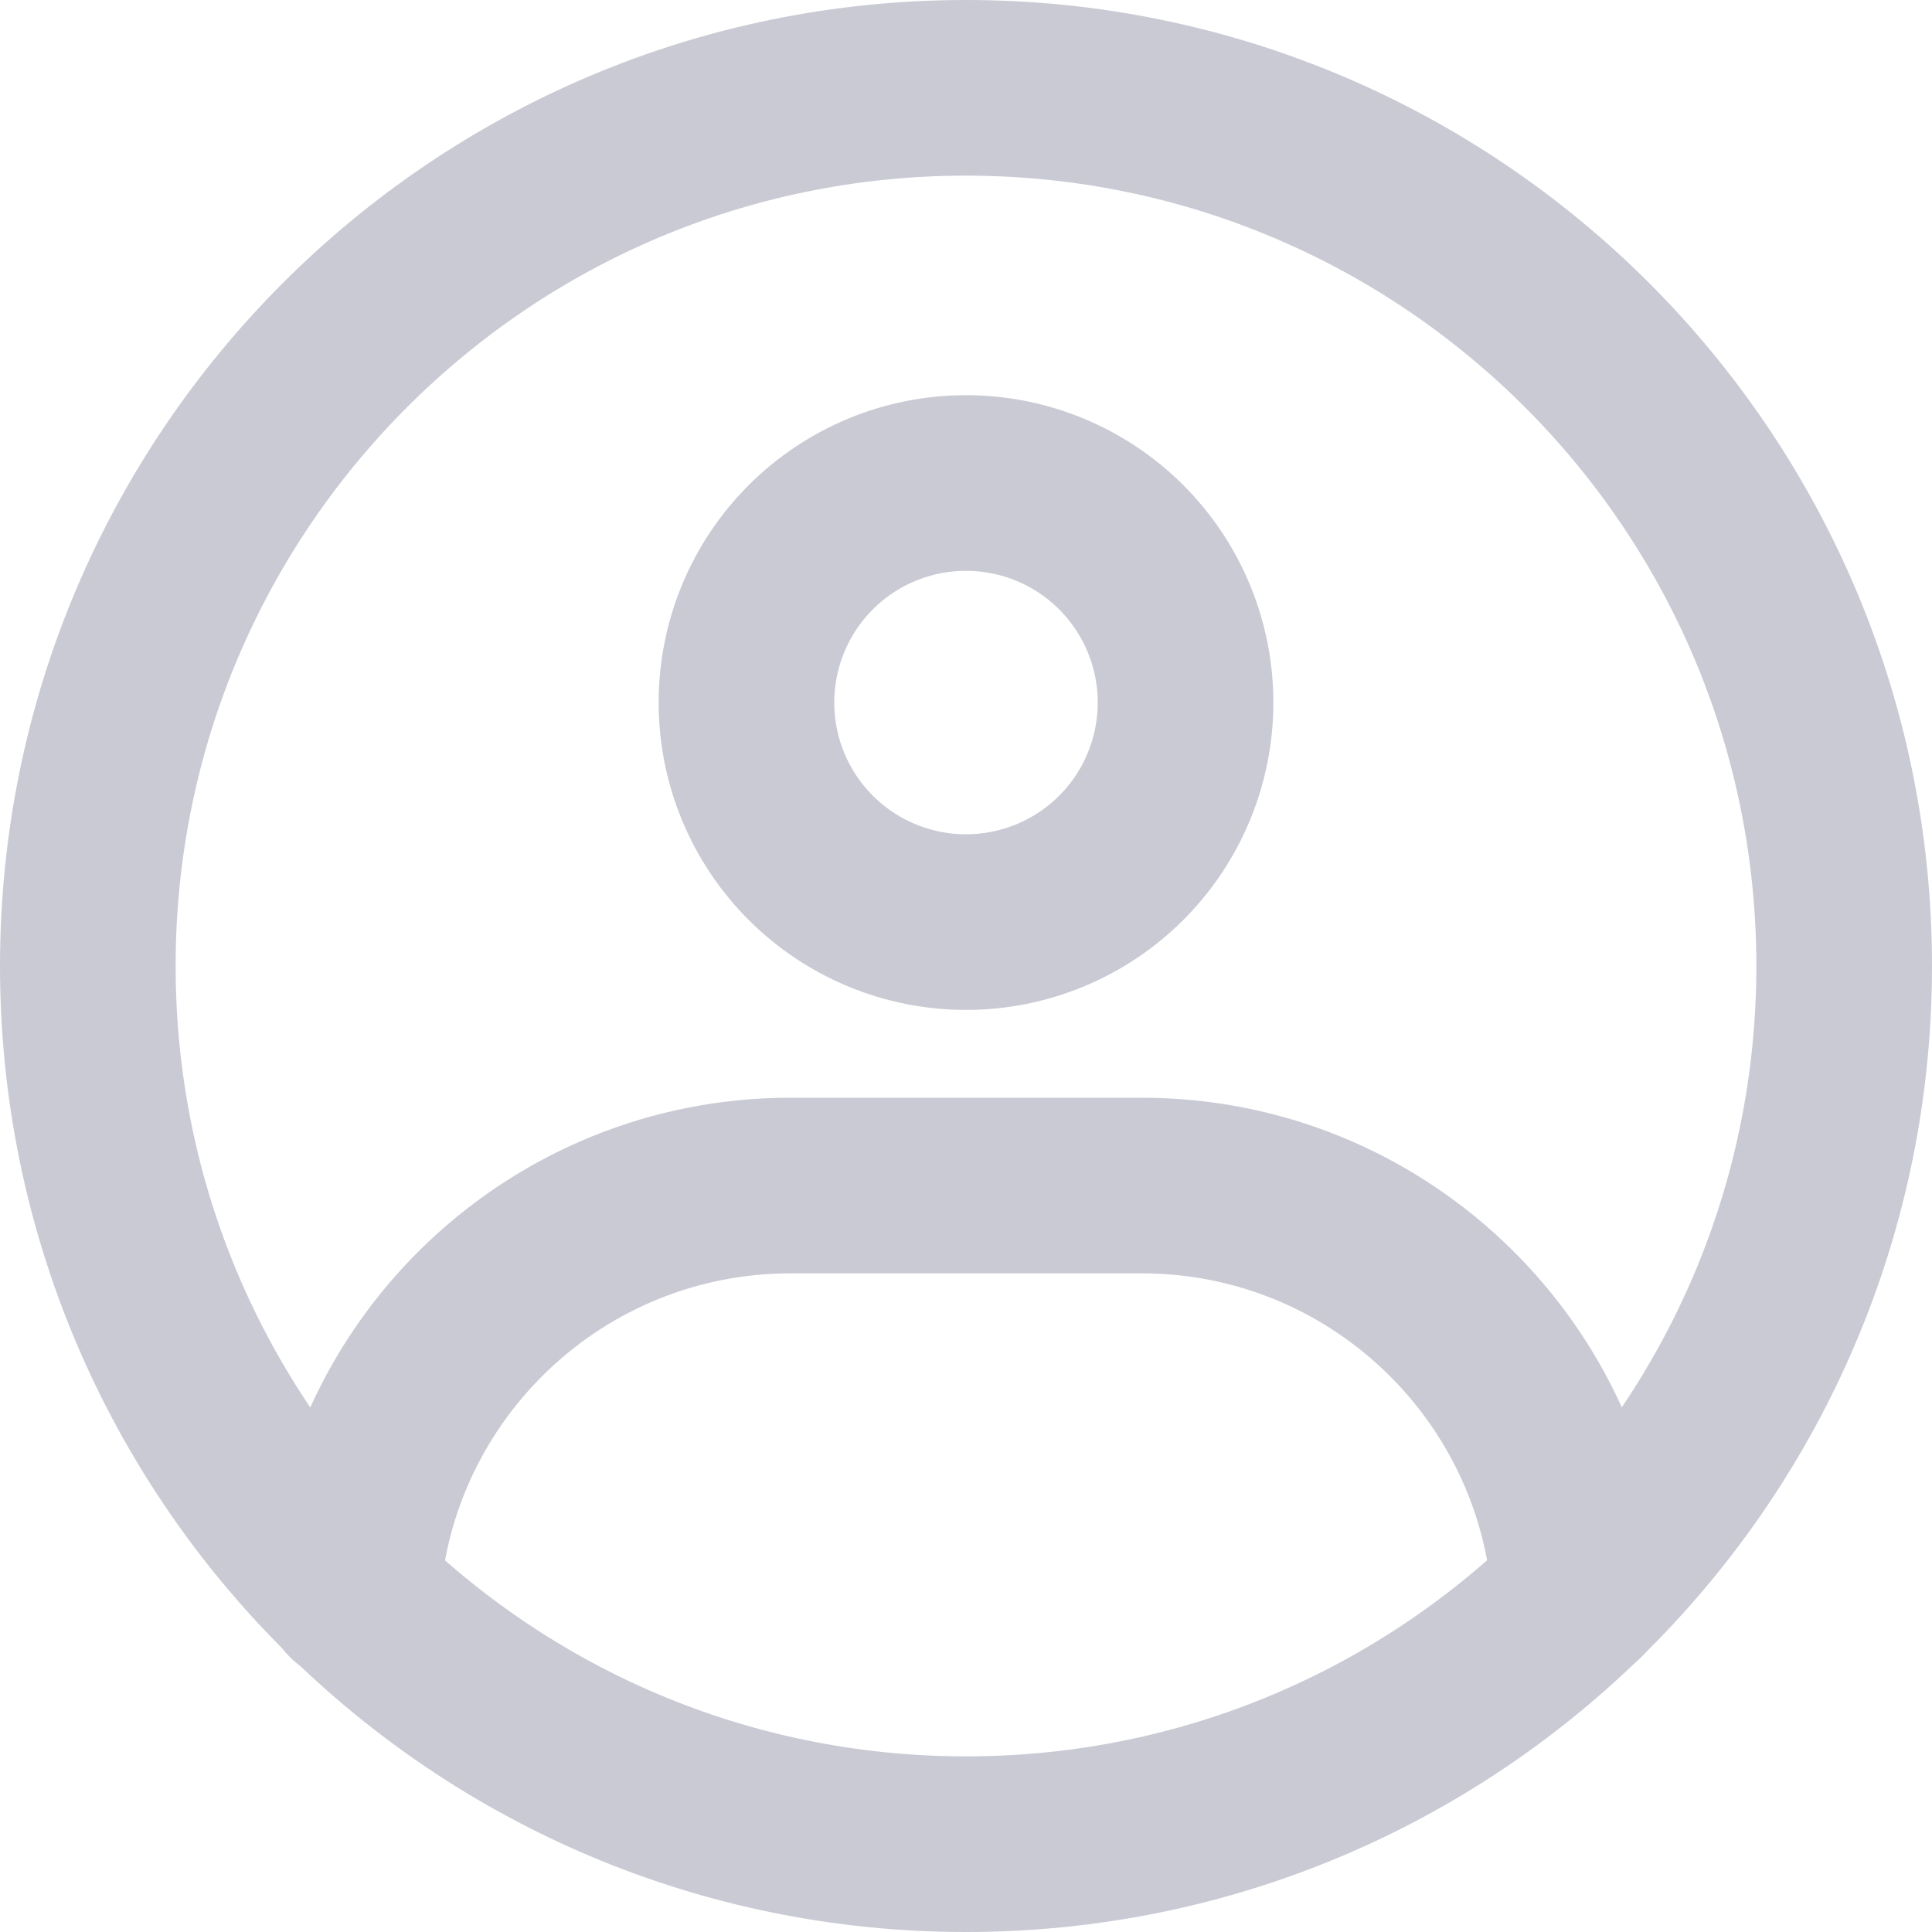
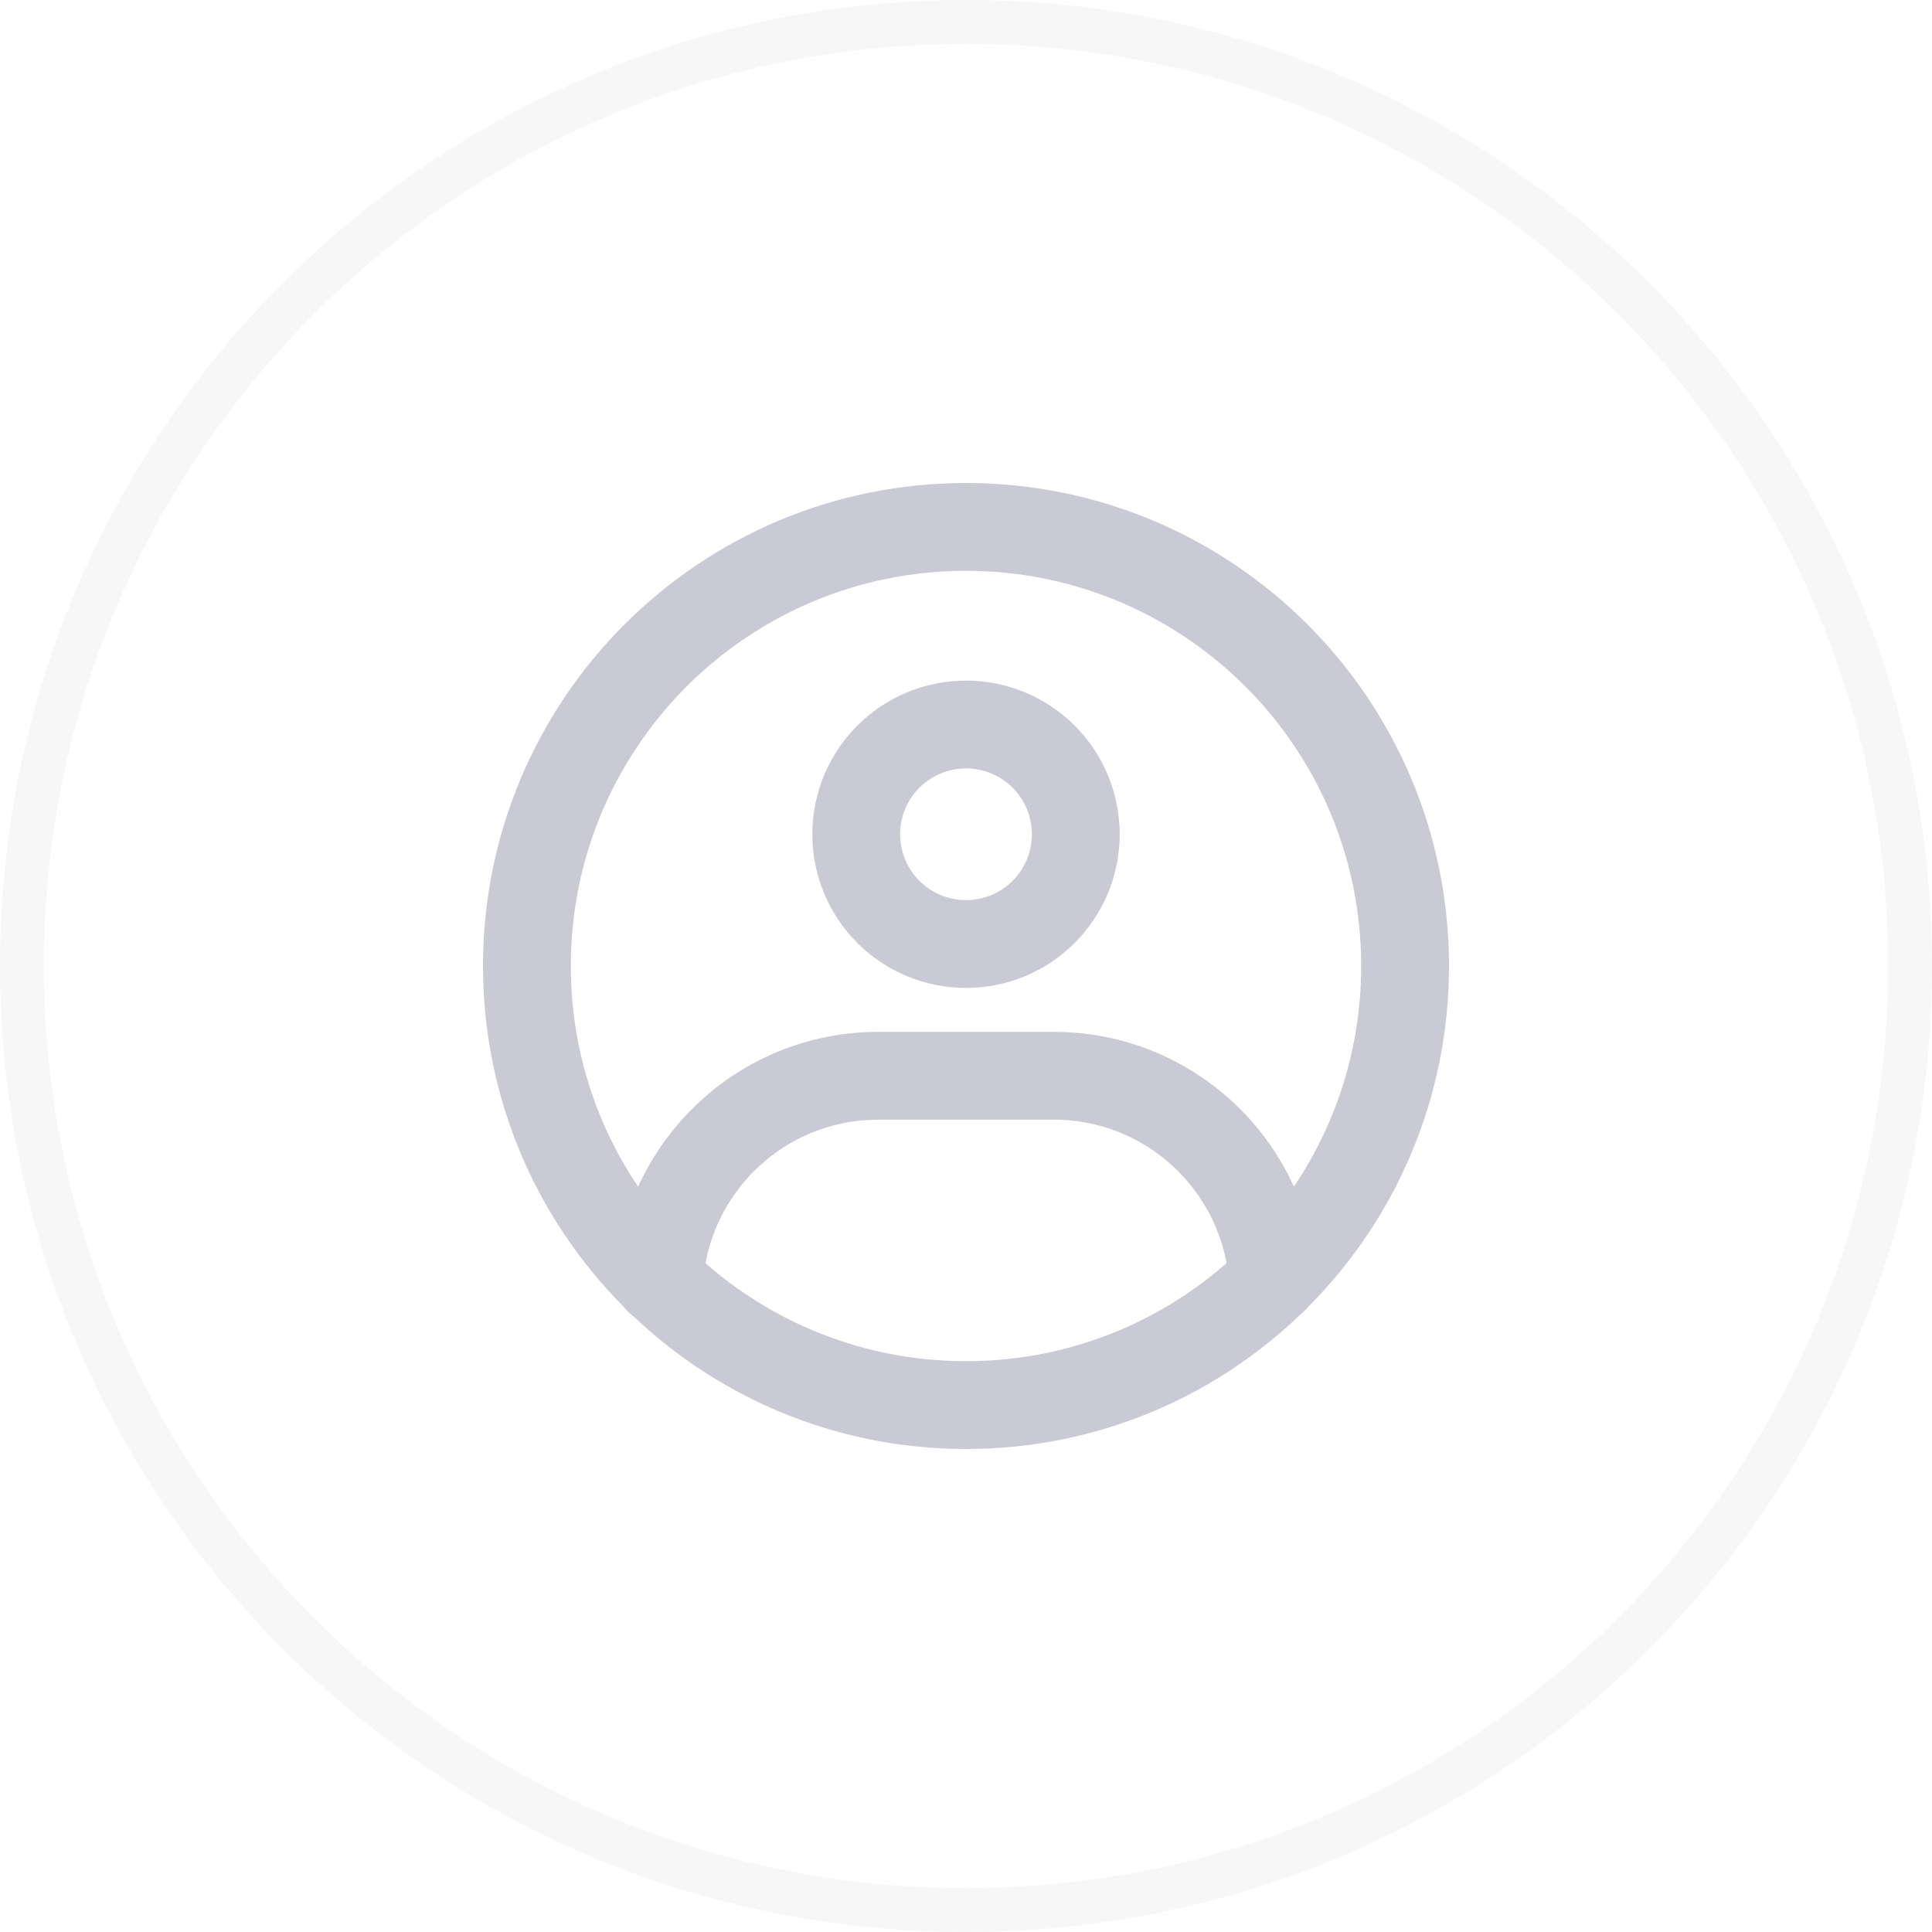
- <svg xmlns="http://www.w3.org/2000/svg" width="22" height="22" viewBox="0 0 22 22" fill="none">
-   <path d="M11 21C16.523 21 21 16.523 21 11C21 5.477 16.523 1 11 1C5.477 1 1 5.477 1 11C1 16.523 5.477 21 11 21Z" stroke="#C9CAD4" stroke-width="2" stroke-linecap="round" stroke-linejoin="round" />
-   <path d="M11 10.5C11.663 10.5 12.299 10.237 12.768 9.768C13.237 9.299 13.5 8.663 13.5 8C13.5 7.337 13.237 6.701 12.768 6.232C12.299 5.763 11.663 5.5 11 5.5C10.337 5.5 9.701 5.763 9.232 6.232C8.763 6.701 8.5 7.337 8.5 8C8.5 8.663 8.763 9.299 9.232 9.768C9.701 10.237 10.337 10.5 11 10.5Z" stroke="#C9CAD4" stroke-width="2" stroke-linejoin="round" />
-   <path d="M4.012 18.166C4.184 15.56 6.352 13.5 9.001 13.5H13.001C15.646 13.5 17.812 15.555 17.989 18.155" stroke="#C9CAD4" stroke-width="2" stroke-linecap="round" stroke-linejoin="round" />
+ <svg xmlns="http://www.w3.org/2000/svg" width="44" height="44" viewBox="0 0 44 44" fill="none">
+   <rect x="0.5" y="0.5" width="43" height="43" rx="21.5" stroke="#F7F7F7" />
+   <path d="M22 32C27.523 32 32 27.523 32 22C32 16.477 27.523 12 22 12C16.477 12 12 16.477 12 22C12 27.523 16.477 32 22 32Z" stroke="#C9CAD4" stroke-width="2" stroke-linecap="round" stroke-linejoin="round" />
+   <path d="M22 21.5C22.663 21.5 23.299 21.237 23.768 20.768C24.237 20.299 24.5 19.663 24.5 19C24.5 18.337 24.237 17.701 23.768 17.232C23.299 16.763 22.663 16.5 22 16.5C21.337 16.5 20.701 16.763 20.232 17.232C19.763 17.701 19.5 18.337 19.5 19C19.5 19.663 19.763 20.299 20.232 20.768C20.701 21.237 21.337 21.5 22 21.5Z" stroke="#C9CAD4" stroke-width="2" stroke-linejoin="round" />
+   <path d="M15.012 29.166C15.184 26.561 17.352 24.5 20.001 24.5H24.001C26.646 24.5 28.812 26.555 28.989 29.155" stroke="#C9CAD4" stroke-width="2" stroke-linecap="round" stroke-linejoin="round" />
</svg>
